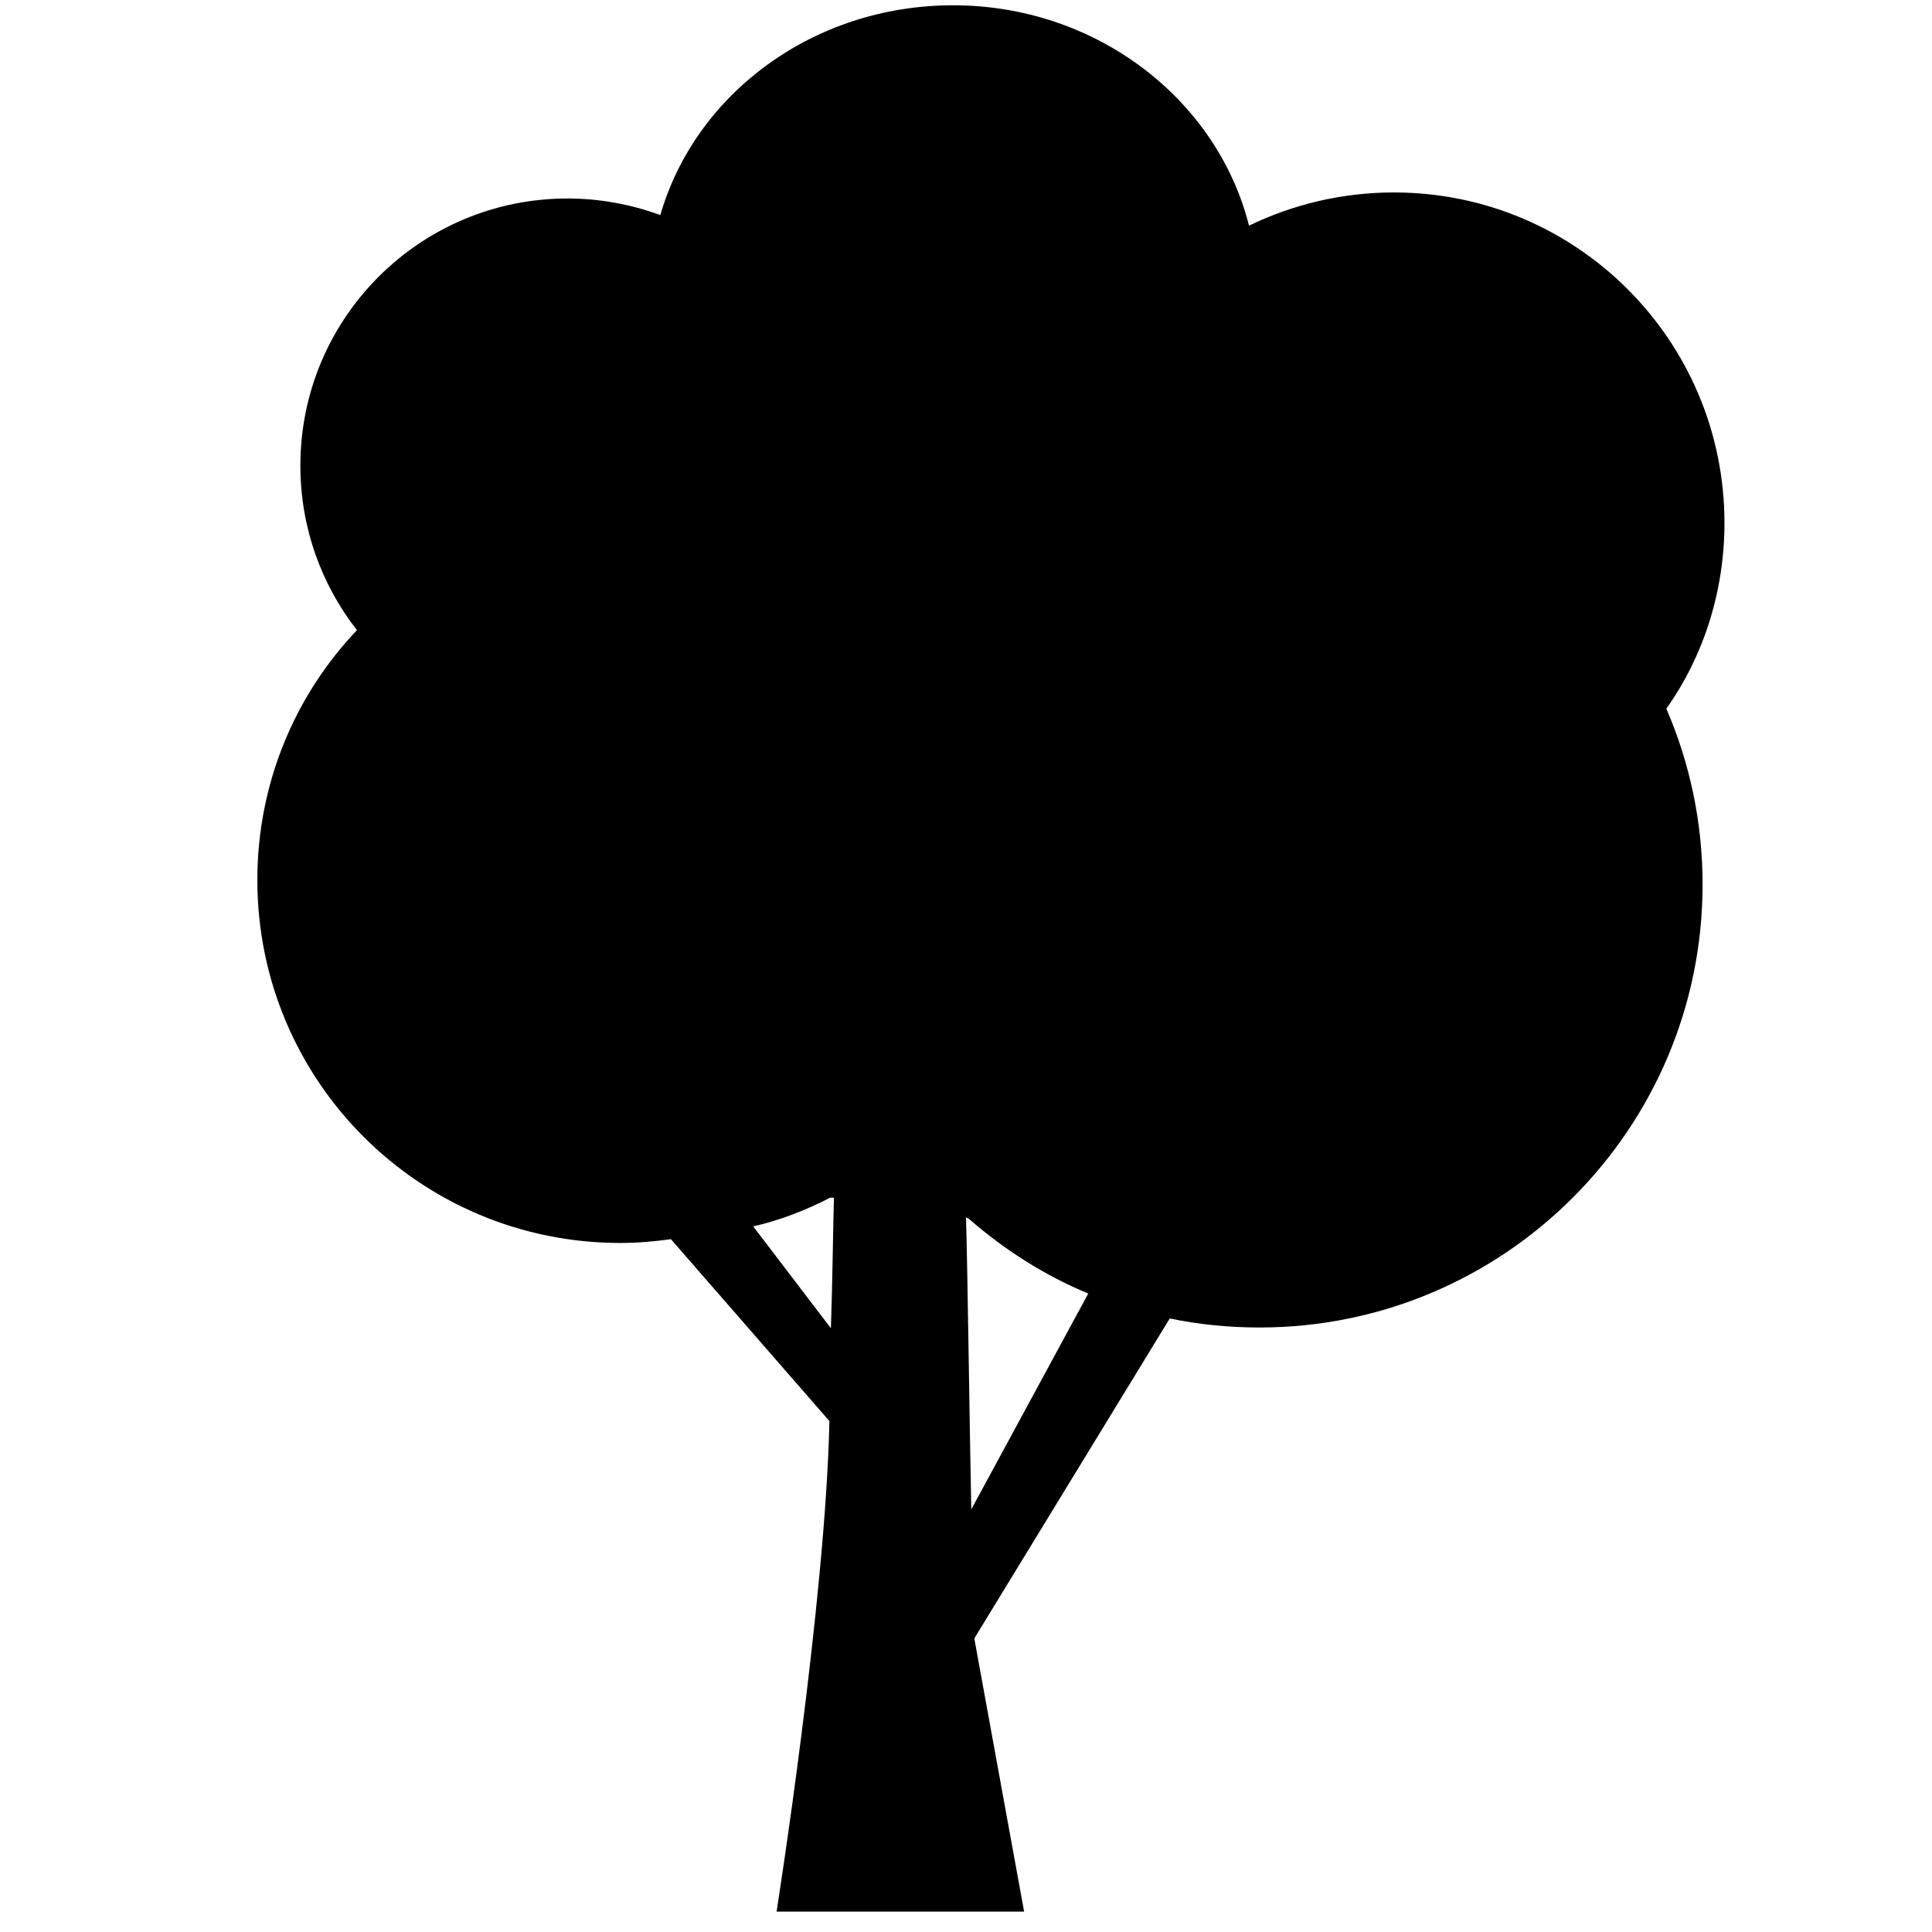
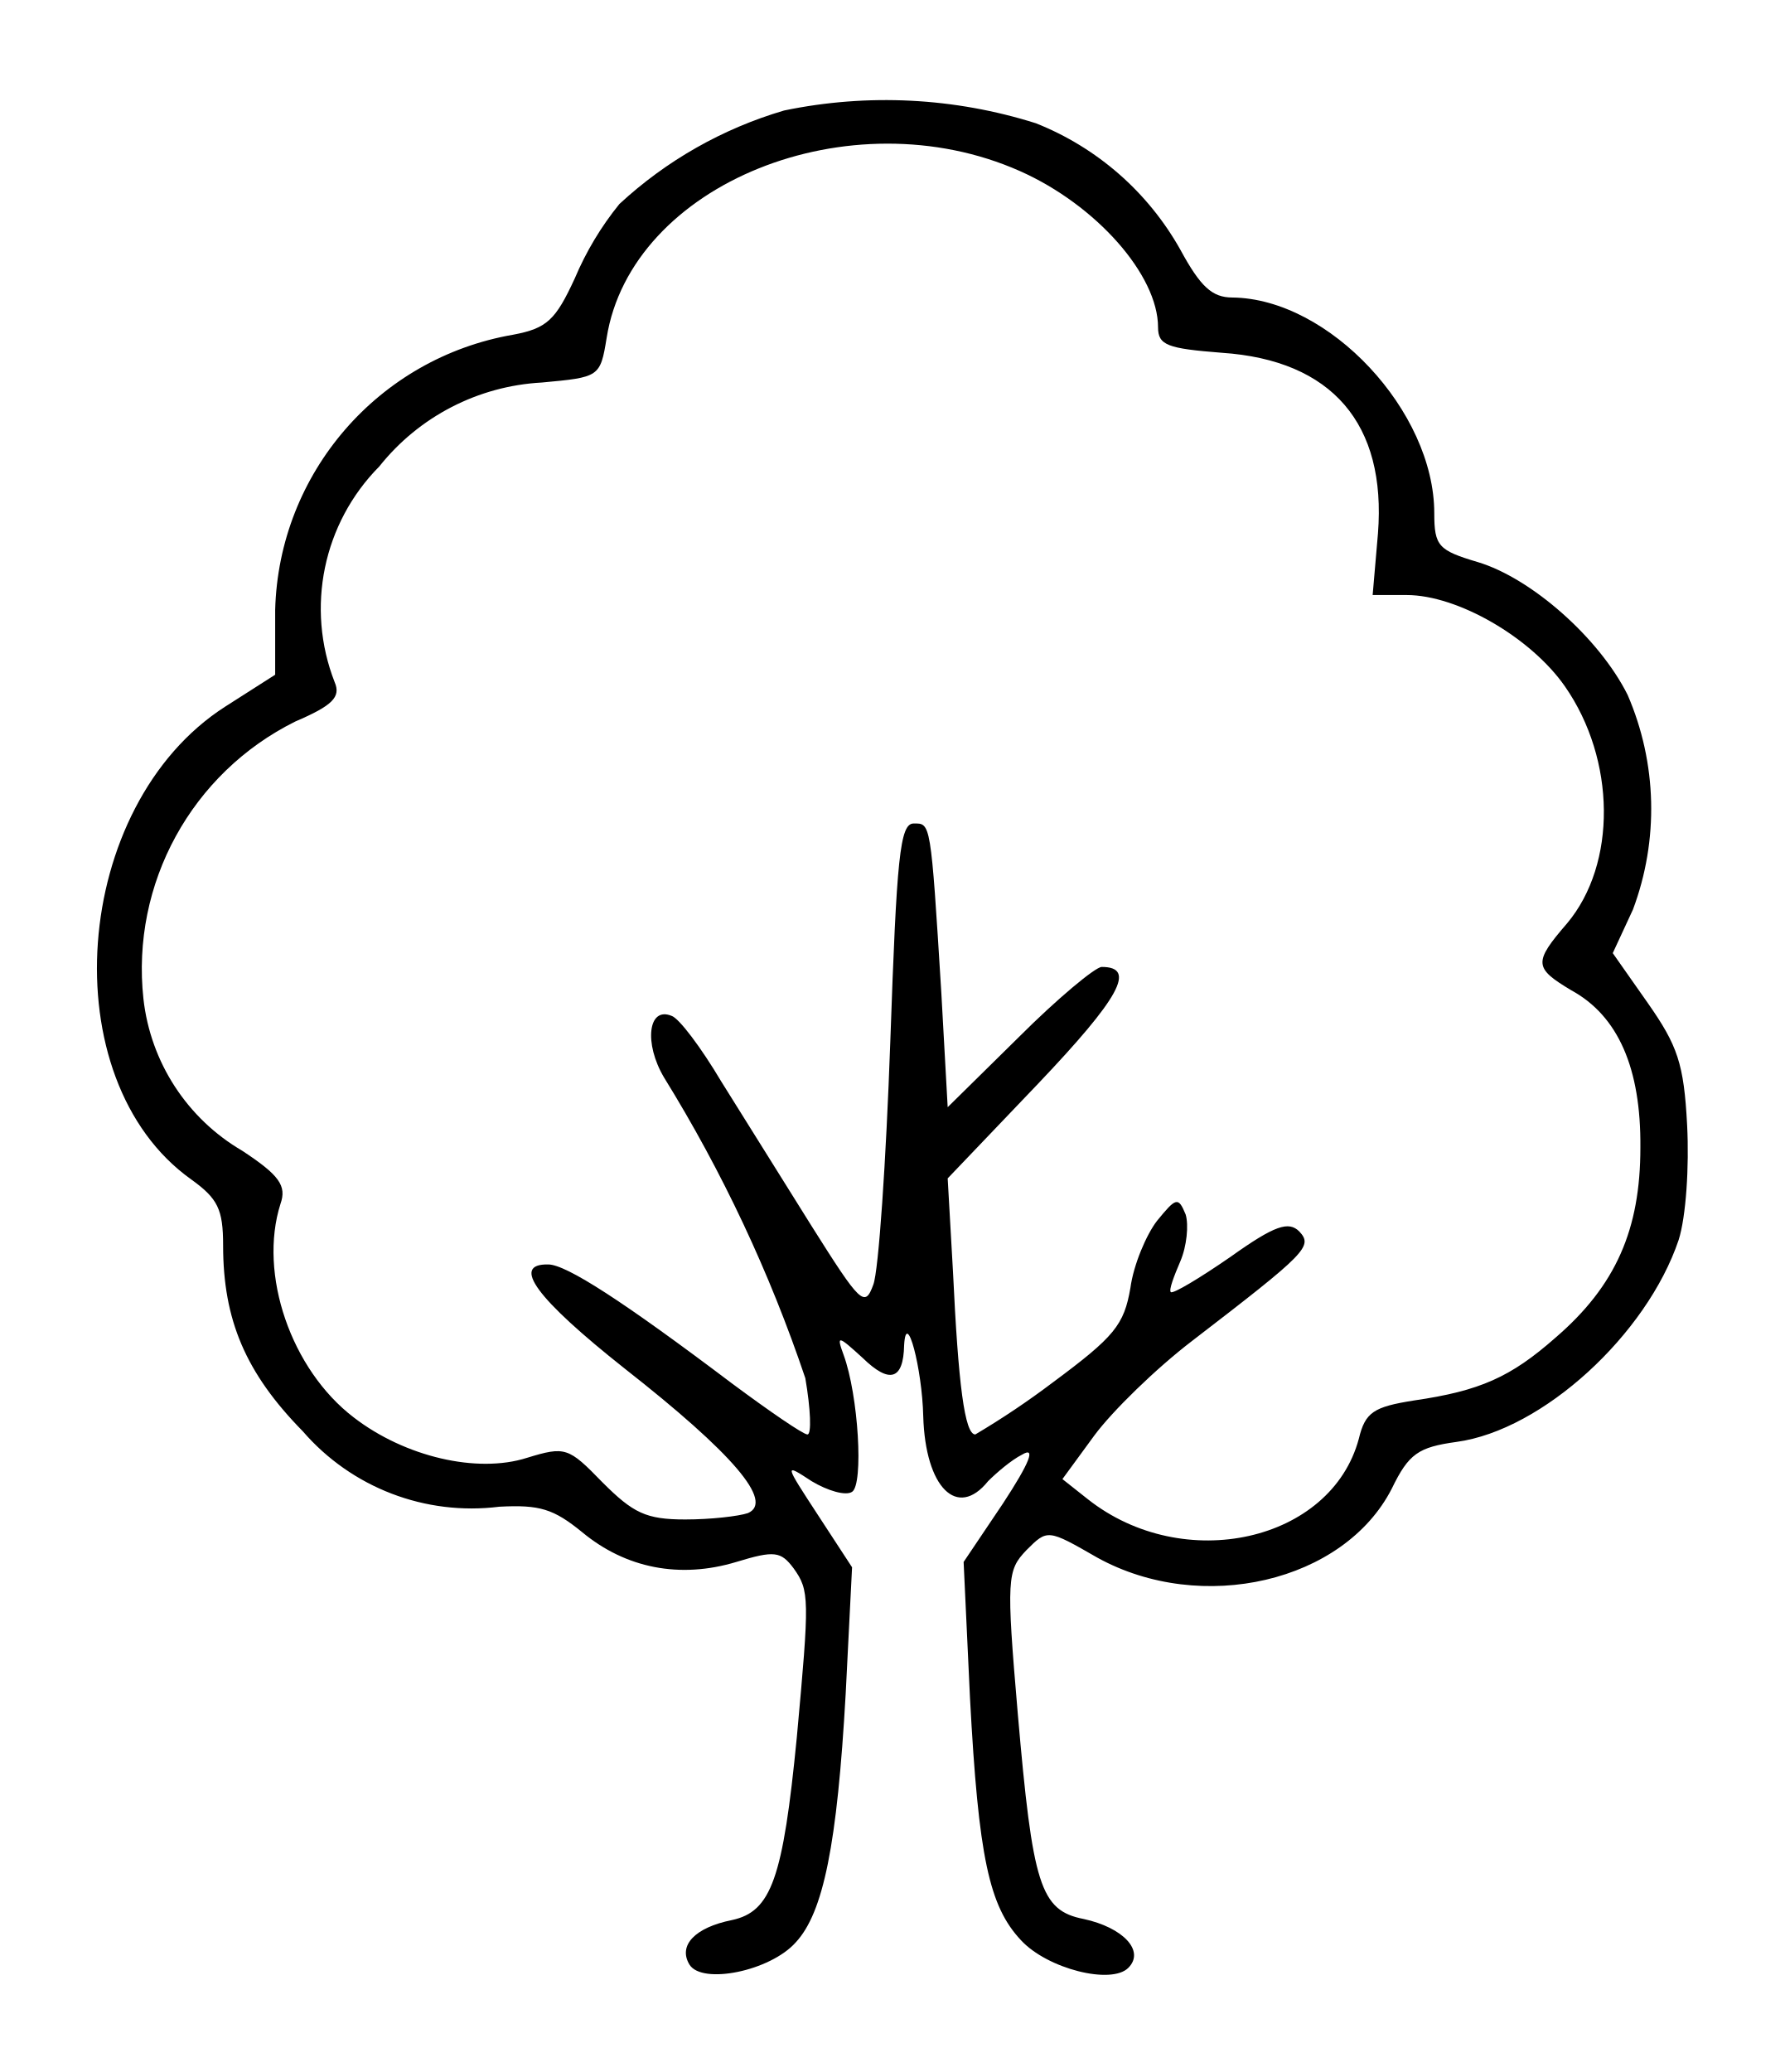
- <svg xmlns="http://www.w3.org/2000/svg" fill="#000000" height="800px" width="800px" version="1.2" baseProfile="tiny" id="Layer_1" viewBox="0 0 256 256" xml:space="preserve">
-   <path d="M228.5,69.3c0-24.2-19.6-43.8-43.8-43.8c-6.9,0-13.4,1.6-19.2,4.4c-4.2-16.7-20.2-29.2-39.2-29.2  c-18.6,0-34.2,11.8-38.8,27.8c-3.8-1.4-8-2.2-12.3-2.2c-19.5,0-35.4,15.8-35.4,35.4c0,8.2,2.8,15.8,7.5,21.8  c-8.2,8.6-13.2,20.3-13.2,33.1c0,26.6,21.5,48.1,48.1,48.1c2.3,0,4.5-0.2,6.7-0.5l21,24.1c-0.5,23.8-7,65-7,65h32.8l-6.6-36.2  l25.9-42.4c3.8,0.8,7.8,1.2,11.9,1.2c32.4,0,58.7-26.3,58.7-58.7c0-8.3-1.7-16.1-4.8-23.3C225.7,87,228.5,78.4,228.5,69.3z   M110.1,176l-10.3-13.5c3.6-0.8,7.1-2.2,10.2-3.8c0.1,0,0.4,0,0.5,0C110.4,162.2,110.3,170.2,110.1,176z M128.7,200  c-0.2-9.3-0.5-32.5-0.7-38.7c0.2,0.1,0.4,0.2,0.5,0.3c4.6,4,9.9,7.4,15.7,9.8L128.7,200z" />
+ <svg xmlns="http://www.w3.org/2000/svg" fill="currentColor" aria-label="tree" viewBox="0 0 168 195">
+   <path d="M73.8 10.4a39 39 0 0 0-15.5 8.8 29 29 0 0 0-4.2 7c-1.8 3.9-2.6 4.7-5.8 5.3a27 27 0 0 0-22.4 25.9v6.1l-4.7 3C6.7 75.8 4.8 101.6 18 111c2.5 1.8 3 2.8 3 6.2 0 7 2.1 12 7.5 17.5a21 21 0 0 0 18.5 7.1c3.8-.2 5.1.2 7.8 2.4 4.1 3.4 9.2 4.4 14.5 2.8 3.6-1.1 4.2-1 5.4.6 1.5 2.1 1.5 2.8.3 15.9-1.3 13.3-2.4 16.4-6.1 17.2-3.5.7-5.1 2.4-4 4.2 1.2 1.9 7.6.6 10-2.1 2.6-2.8 3.9-9.2 4.7-23.4l.6-11.9-3.2-4.9c-3.2-4.9-3.2-4.9-.6-3.2 1.5.9 3.2 1.4 3.8 1 1.1-.7.6-9.1-.8-12.9-.7-1.9-.5-1.8 1.8.3q3.8 3.7 3.9-1.2c.2-3.5 1.7 2.2 1.8 6.7.2 6.7 3.2 9.7 6.1 6.1.8-.8 2.2-2 3.2-2.5q2-1.2-1.8 4.6l-3.7 5.5.6 12.8c.8 15 1.8 19.6 4.8 22.8 2.5 2.7 8.5 4.2 10.1 2.6s-.5-3.8-4.2-4.6c-4.1-.8-4.8-3.2-6.2-19.3-1.1-12.8-1-13.5.8-15.4 2-2 2-2 6.7.7 9.8 5.4 23.2 2.3 27.7-6.5 1.6-3.3 2.5-3.9 6.1-4.4 8.1-1.1 17.9-10.1 20.9-19 .7-2.2 1-6.9.8-10.8-.3-5.8-.9-7.5-3.7-11.5l-3.3-4.7 1.9-4.1a27 27 0 0 0-.5-20.2c-2.7-5.4-9.1-11-14.1-12.5-3.7-1.1-4.1-1.5-4.1-4.6 0-9.6-9.9-20.2-19-20.3-1.9 0-3-1-4.9-4.5a27 27 0 0 0-13.6-11.9 47 47 0 0 0-23.7-1.2M96 16.1c7.2 3.2 13 9.8 13 14.7 0 1.7.9 2 6 2.4 10.4.7 15.5 6.7 14.7 17l-.5 5.8h3.2c4.8 0 11.7 4 14.9 8.6 4.8 6.9 4.9 16.7.2 22.3-3.2 3.7-3.1 4.2.4 6.3q6.6 3.6 6.5 14.8c0 7.7-2.3 13-8 17.9-4.2 3.7-7.1 5-13.3 5.9-3.8.6-4.6 1.1-5.2 3.6-2.6 9.7-16.5 12.8-25.5 5.7l-2.4-1.9 3-4.1c1.7-2.3 5.8-6.3 9.2-8.9 10.8-8.3 11.4-8.9 10.1-10.3-1-1-2.3-.6-6.5 2.4-2.9 2-5.4 3.5-5.6 3.3s.3-1.5.9-2.9.8-3.4.5-4.4c-.7-1.7-.9-1.6-2.7.6-1 1.3-2.2 4.1-2.5 6.3-.6 3.5-1.5 4.6-7.3 8.9a78 78 0 0 1-7.3 4.9c-1 0-1.6-4.7-2.1-15.3l-.5-8.8 8.5-8.9c7.7-8.1 9.3-11 6-11-.6 0-4.2 3-7.8 6.6l-6.7 6.6-.6-10.8c-1-16.2-1-15.9-2.6-15.9-1.3 0-1.6 3.2-2.2 20.5-.4 11.3-1.1 21.6-1.6 22.9-.8 2.2-1.2 1.8-5.8-5.5l-8.5-13.6c-1.9-3.2-4-6-4.7-6.2-2.2-.9-2.6 2.6-.7 5.8a137 137 0 0 1 13.3 28.3c.5 2.9.6 5.3.2 5.3s-3.6-2.2-7.1-4.8C58.7 122.5 53.3 119 51.6 119q-5.3-.1 7.2 9.8 15.3 12 11.6 13.6c-.9.3-3.5.6-5.9.6-3.7 0-4.9-.6-7.8-3.5-3.2-3.3-3.5-3.4-7.1-2.3-4.7 1.5-11.5-.1-16.3-3.8-5.9-4.5-9-13.5-6.9-20.1.6-1.7-.1-2.7-3.6-5A19 19 0 0 1 13.5 94a26 26 0 0 1 14.3-26.1c3.5-1.5 4.3-2.3 3.7-3.7a19 19 0 0 1 4.2-20.3A21 21 0 0 1 51 36c5.4-.5 5.5-.5 6.1-4.2C59.4 17.3 80 9 96 16.1" />
</svg>
